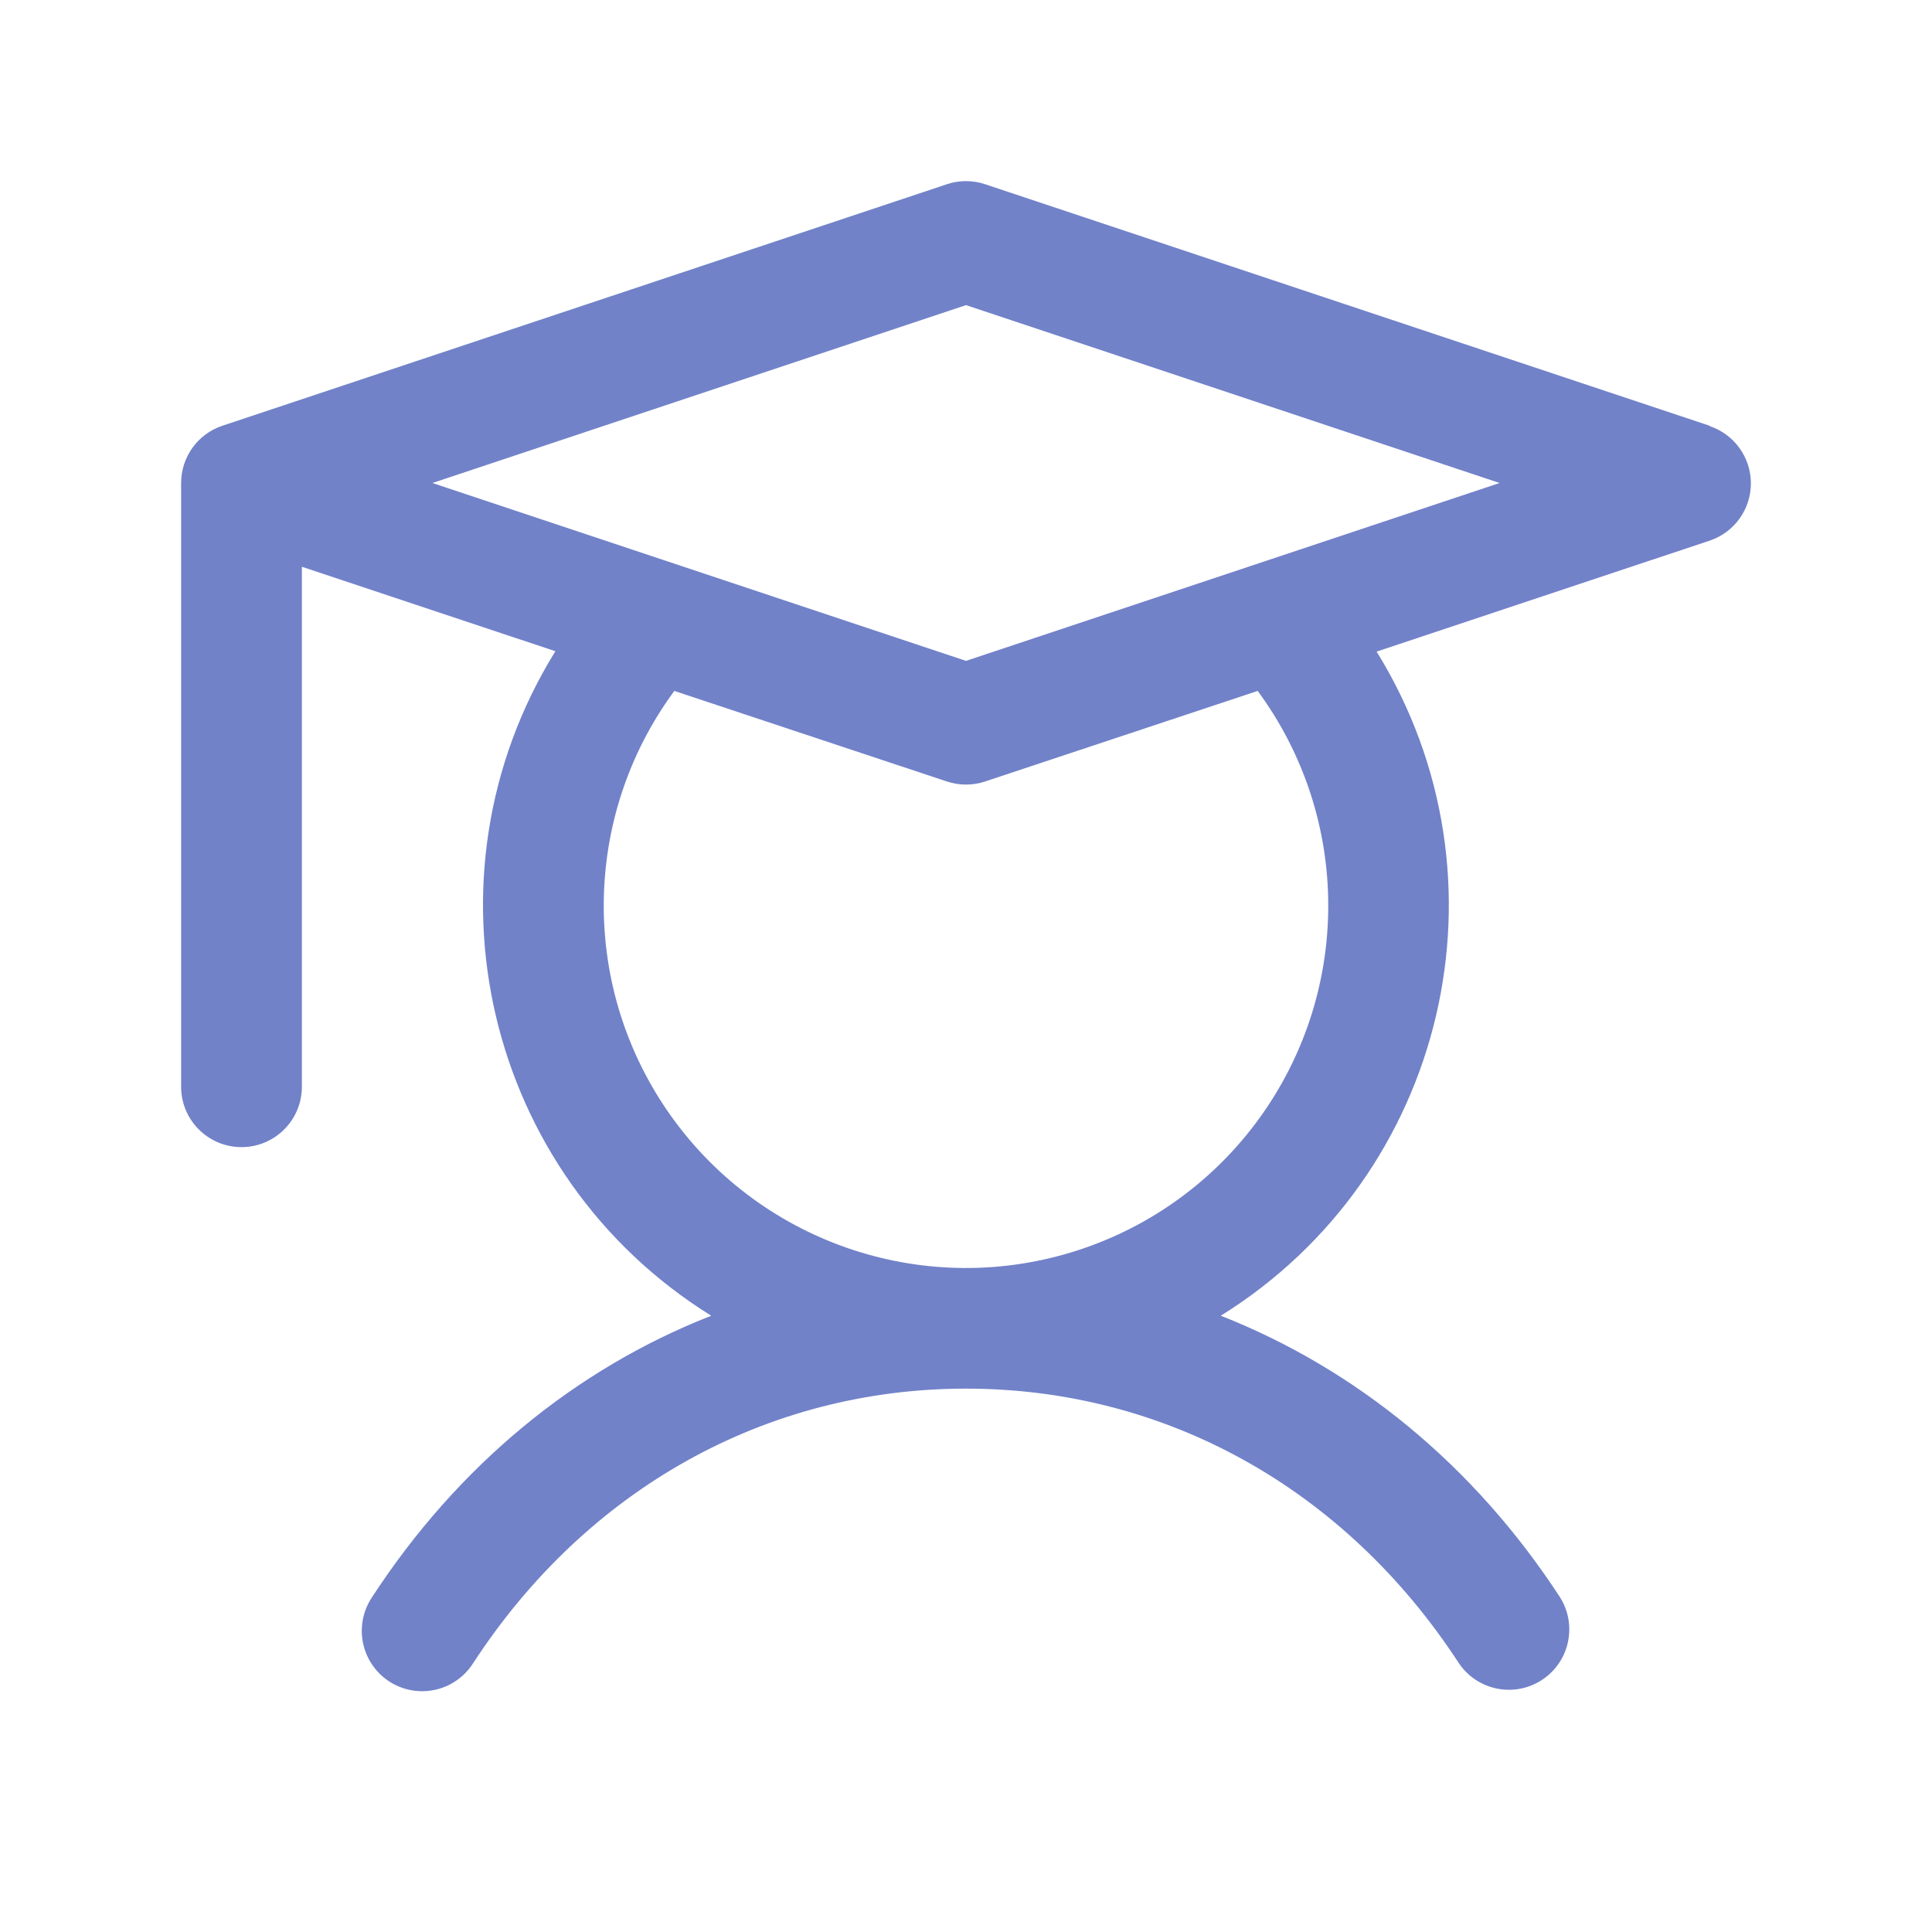
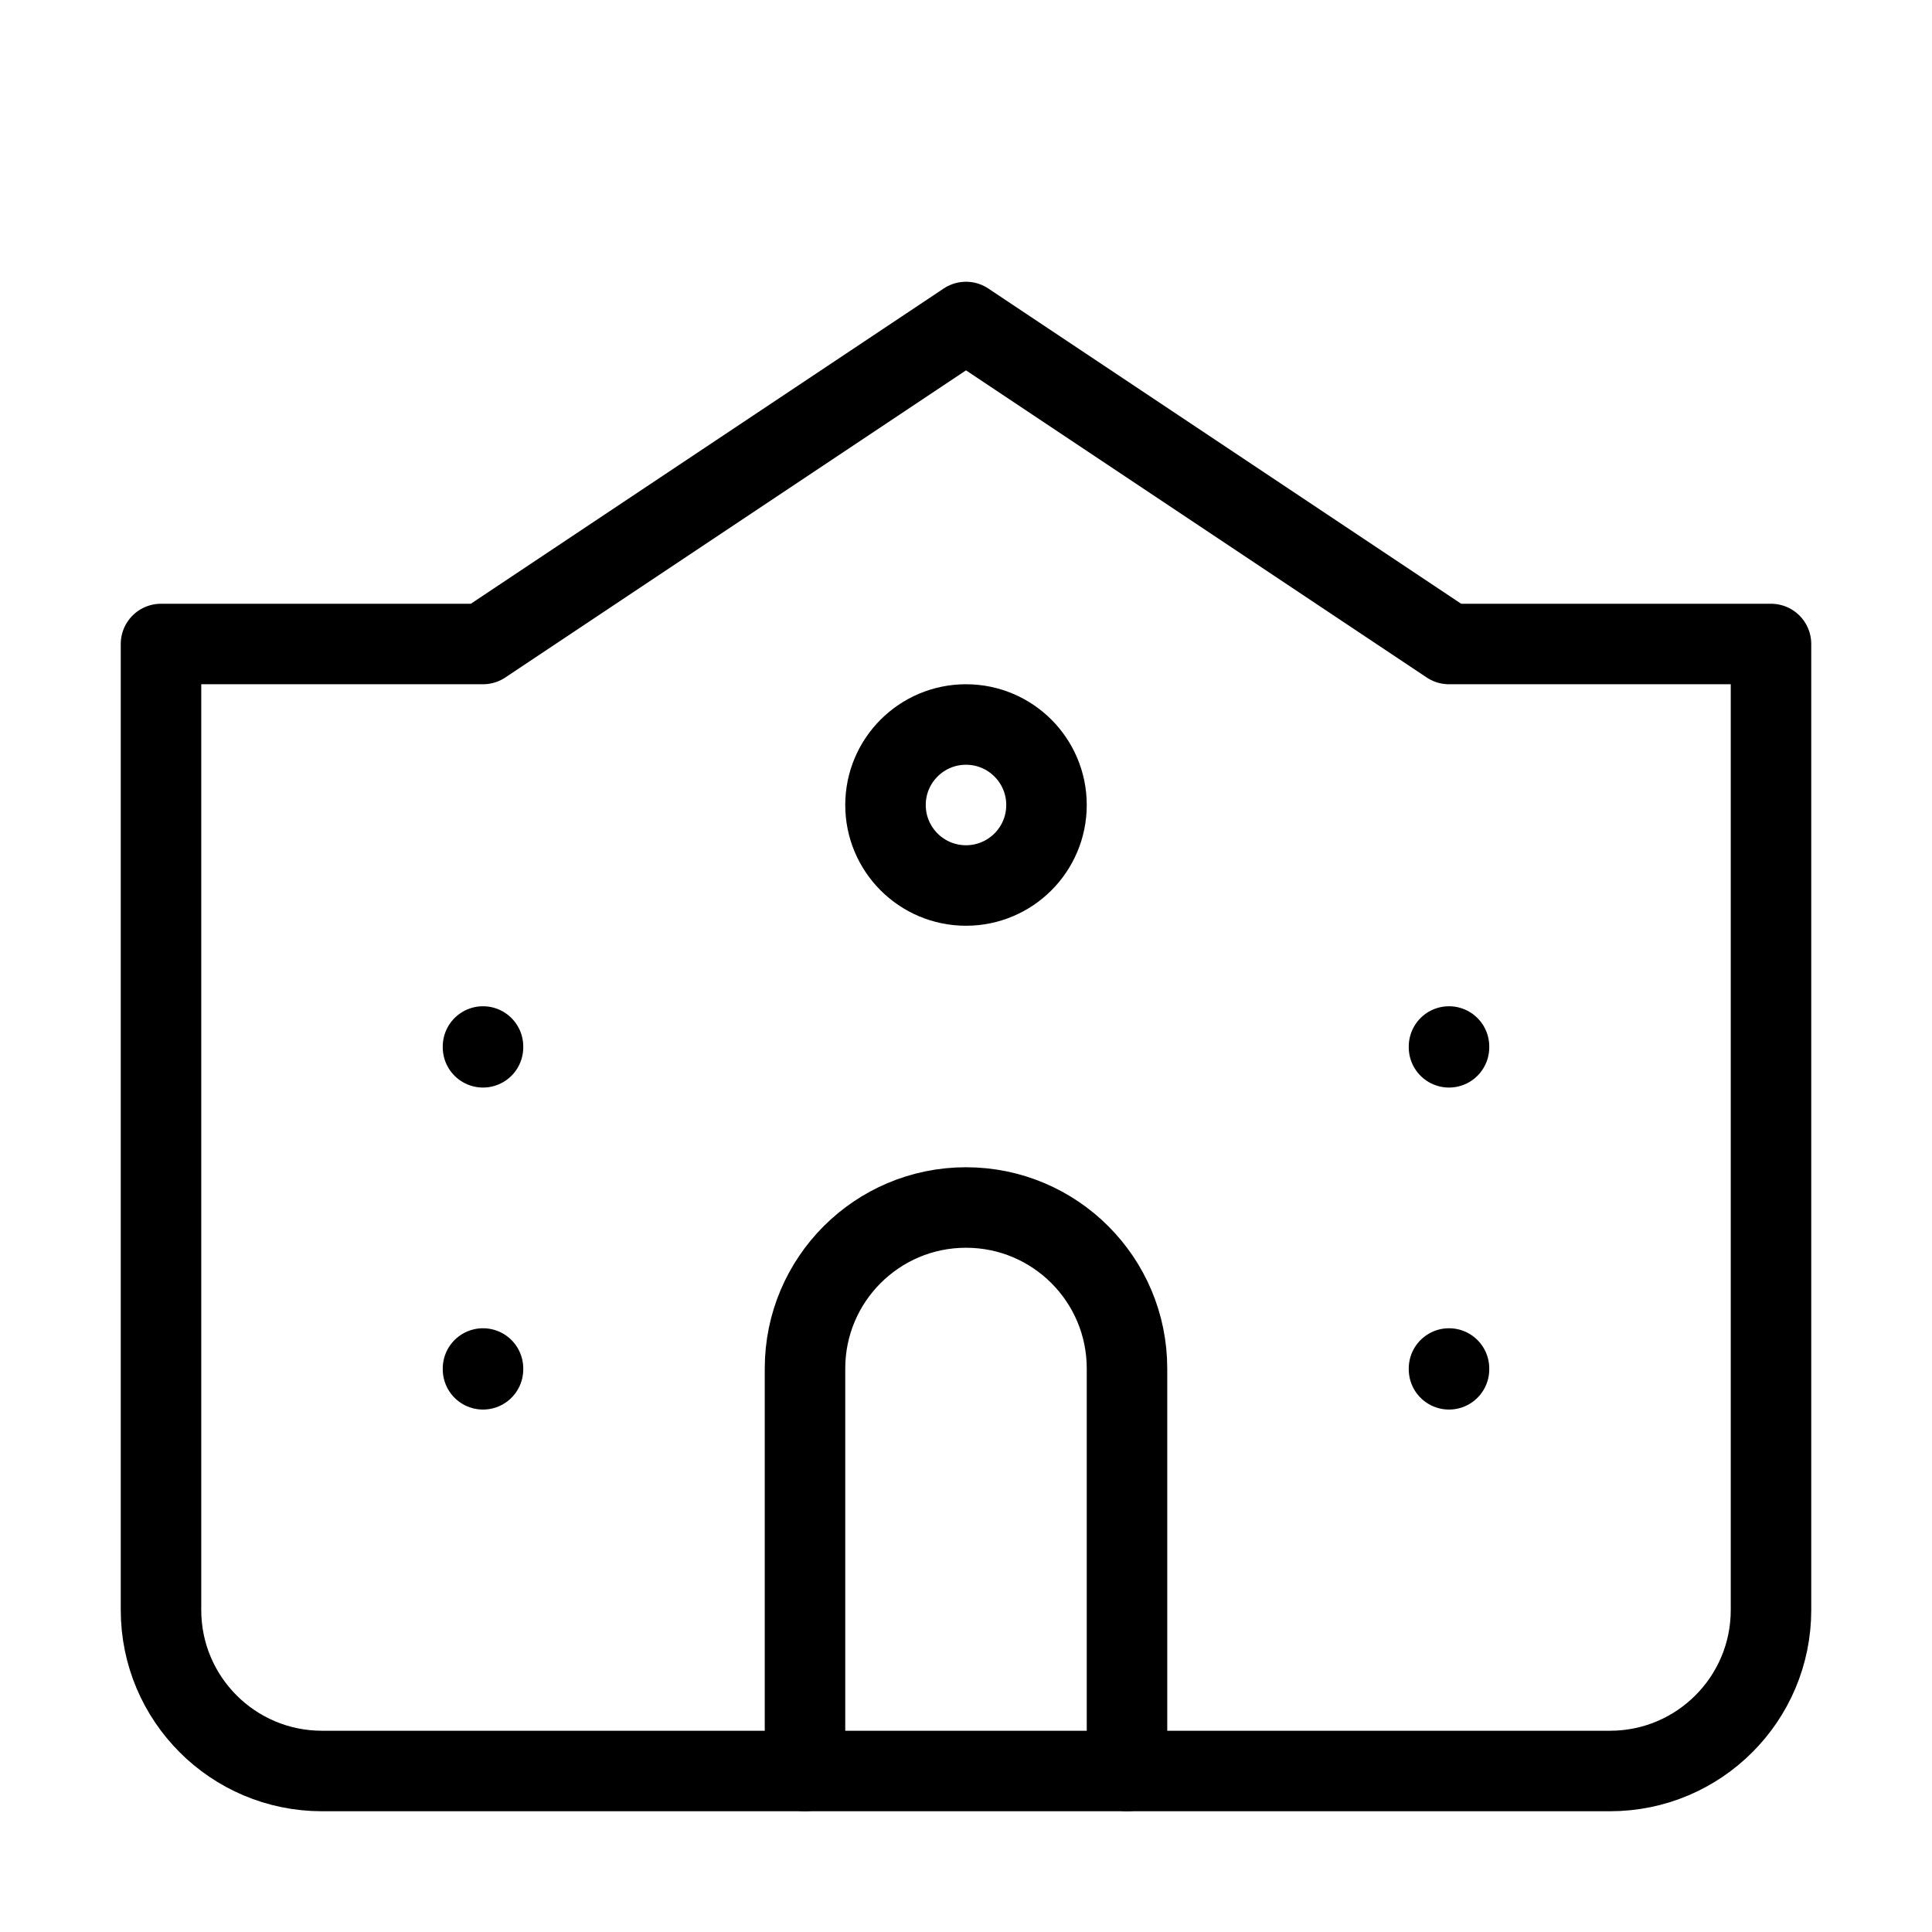
- <svg xmlns="http://www.w3.org/2000/svg" width="24" height="24" fill="#7182c9" viewBox="0 0 256 256">
-   <path d="M226.53,56.41l-96-32a8,8,0,0,0-5.06,0l-96,32A8,8,0,0,0,24,64v80a8,8,0,0,0,16,0V75.1L73.59,86.29a64,64,0,0,0,20.65,88.05c-18,7.06-33.56,19.83-44.94,37.29a8,8,0,1,0,13.4,8.74C77.77,197.25,101.57,184,128,184s50.23,13.25,65.3,36.37a8,8,0,0,0,13.4-8.74c-11.38-17.46-27-30.23-44.94-37.29a64,64,0,0,0,20.65-88l44.12-14.7a8,8,0,0,0,0-15.18ZM176,120A48,48,0,1,1,89.35,91.55l36.12,12a8,8,0,0,0,5.06,0l36.12-12A47.89,47.89,0,0,1,176,120ZM128,87.57,57.3,64,128,40.43,198.7,64Z" />
+ <svg xmlns="http://www.w3.org/2000/svg" width="24" height="24" viewBox="0 0 24 24" fill="none" stroke="currentColor" stroke-width="1" stroke-linecap="round" stroke-linejoin="round" class="lucide lucide-university">
+   <circle cx="12" cy="10" r="1" />
+   <path d="M22 20V8h-4l-6-4-6 4H2v12a2 2 0 0 0 2 2h16a2 2 0 0 0 2-2" />
+   <path d="M6 17v.01" />
+   <path d="M6 13v.01" />
+   <path d="M18 17v.01" />
+   <path d="M18 13v.01" />
+   <path d="M14 22v-5a2 2 0 0 0-2-2a2 2 0 0 0-2 2v5" />
</svg>
